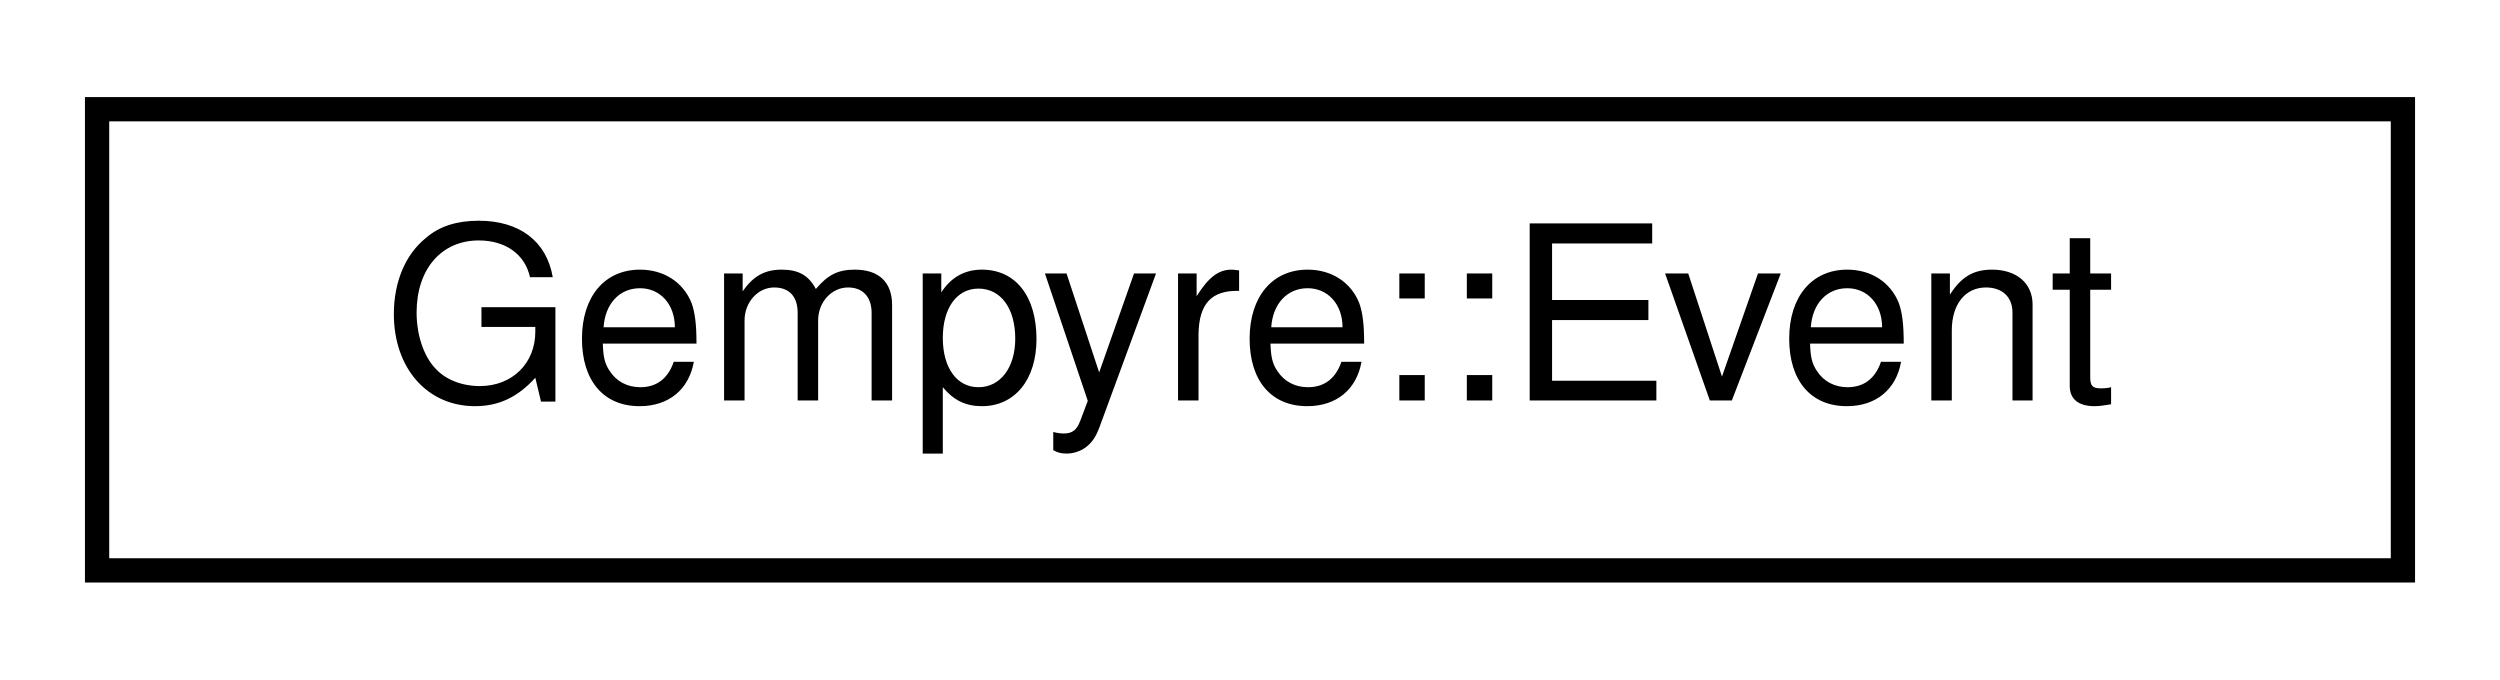
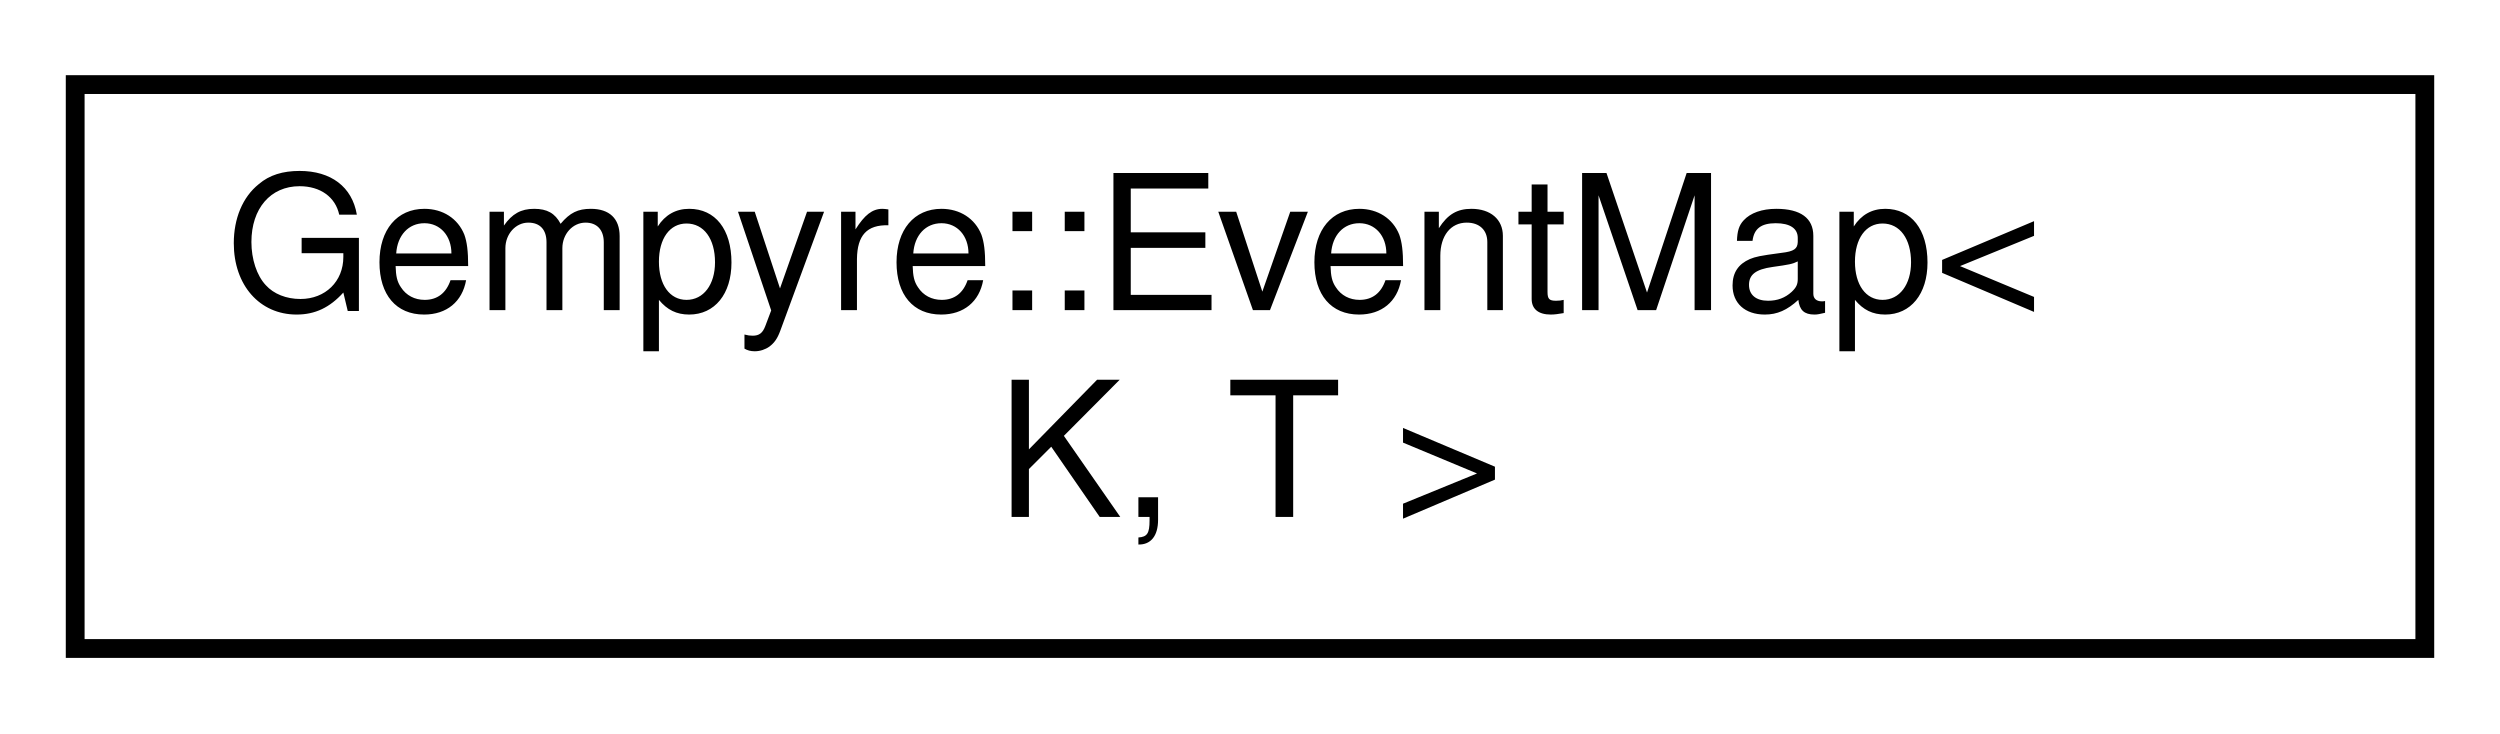
- <svg xmlns="http://www.w3.org/2000/svg" xmlns:xlink="http://www.w3.org/1999/xlink" width="103pt" height="28pt" viewBox="0.00 0.00 103.00 28.00">
-   <g id="graph0" class="graph" transform="scale(1 1) rotate(0) translate(4 24)">
+ <svg xmlns="http://www.w3.org/2000/svg" xmlns:xlink="http://www.w3.org/1999/xlink" width="133pt" height="39pt" viewBox="0.00 0.00 133.00 39.00">
+   <g id="graph0" class="graph" transform="scale(1 1) rotate(0) translate(4 35)">
    <g id="node1" class="node">
      <g id="a_node1">
-         <a xlink:href="structGempyre_1_1Event.html" target="_top" xlink:title="Event received.">
-           <polygon fill="none" stroke="black" points="0,-0.5 0,-19.5 95,-19.5 95,-0.5 0,-0.5" />
-           <text text-anchor="middle" x="47.5" y="-7.5" font-family="Helvetica,sans-Serif" font-size="10.00">Gempyre::Event</text>
+         <a xlink:href="classGempyre_1_1EventMap.html" target="_top" xlink:title=" ">
+           <polygon fill="none" stroke="black" points="0,-0.5 0,-30.5 125,-30.5 125,-0.5 0,-0.5" />
+           <text text-anchor="start" x="8" y="-18.5" font-family="Helvetica,sans-Serif" font-size="10.00">Gempyre::EventMap&lt;</text>
+           <text text-anchor="middle" x="62.5" y="-7.5" font-family="Helvetica,sans-Serif" font-size="10.00"> K, T &gt;</text>
        </a>
      </g>
    </g>
  </g>
</svg>
